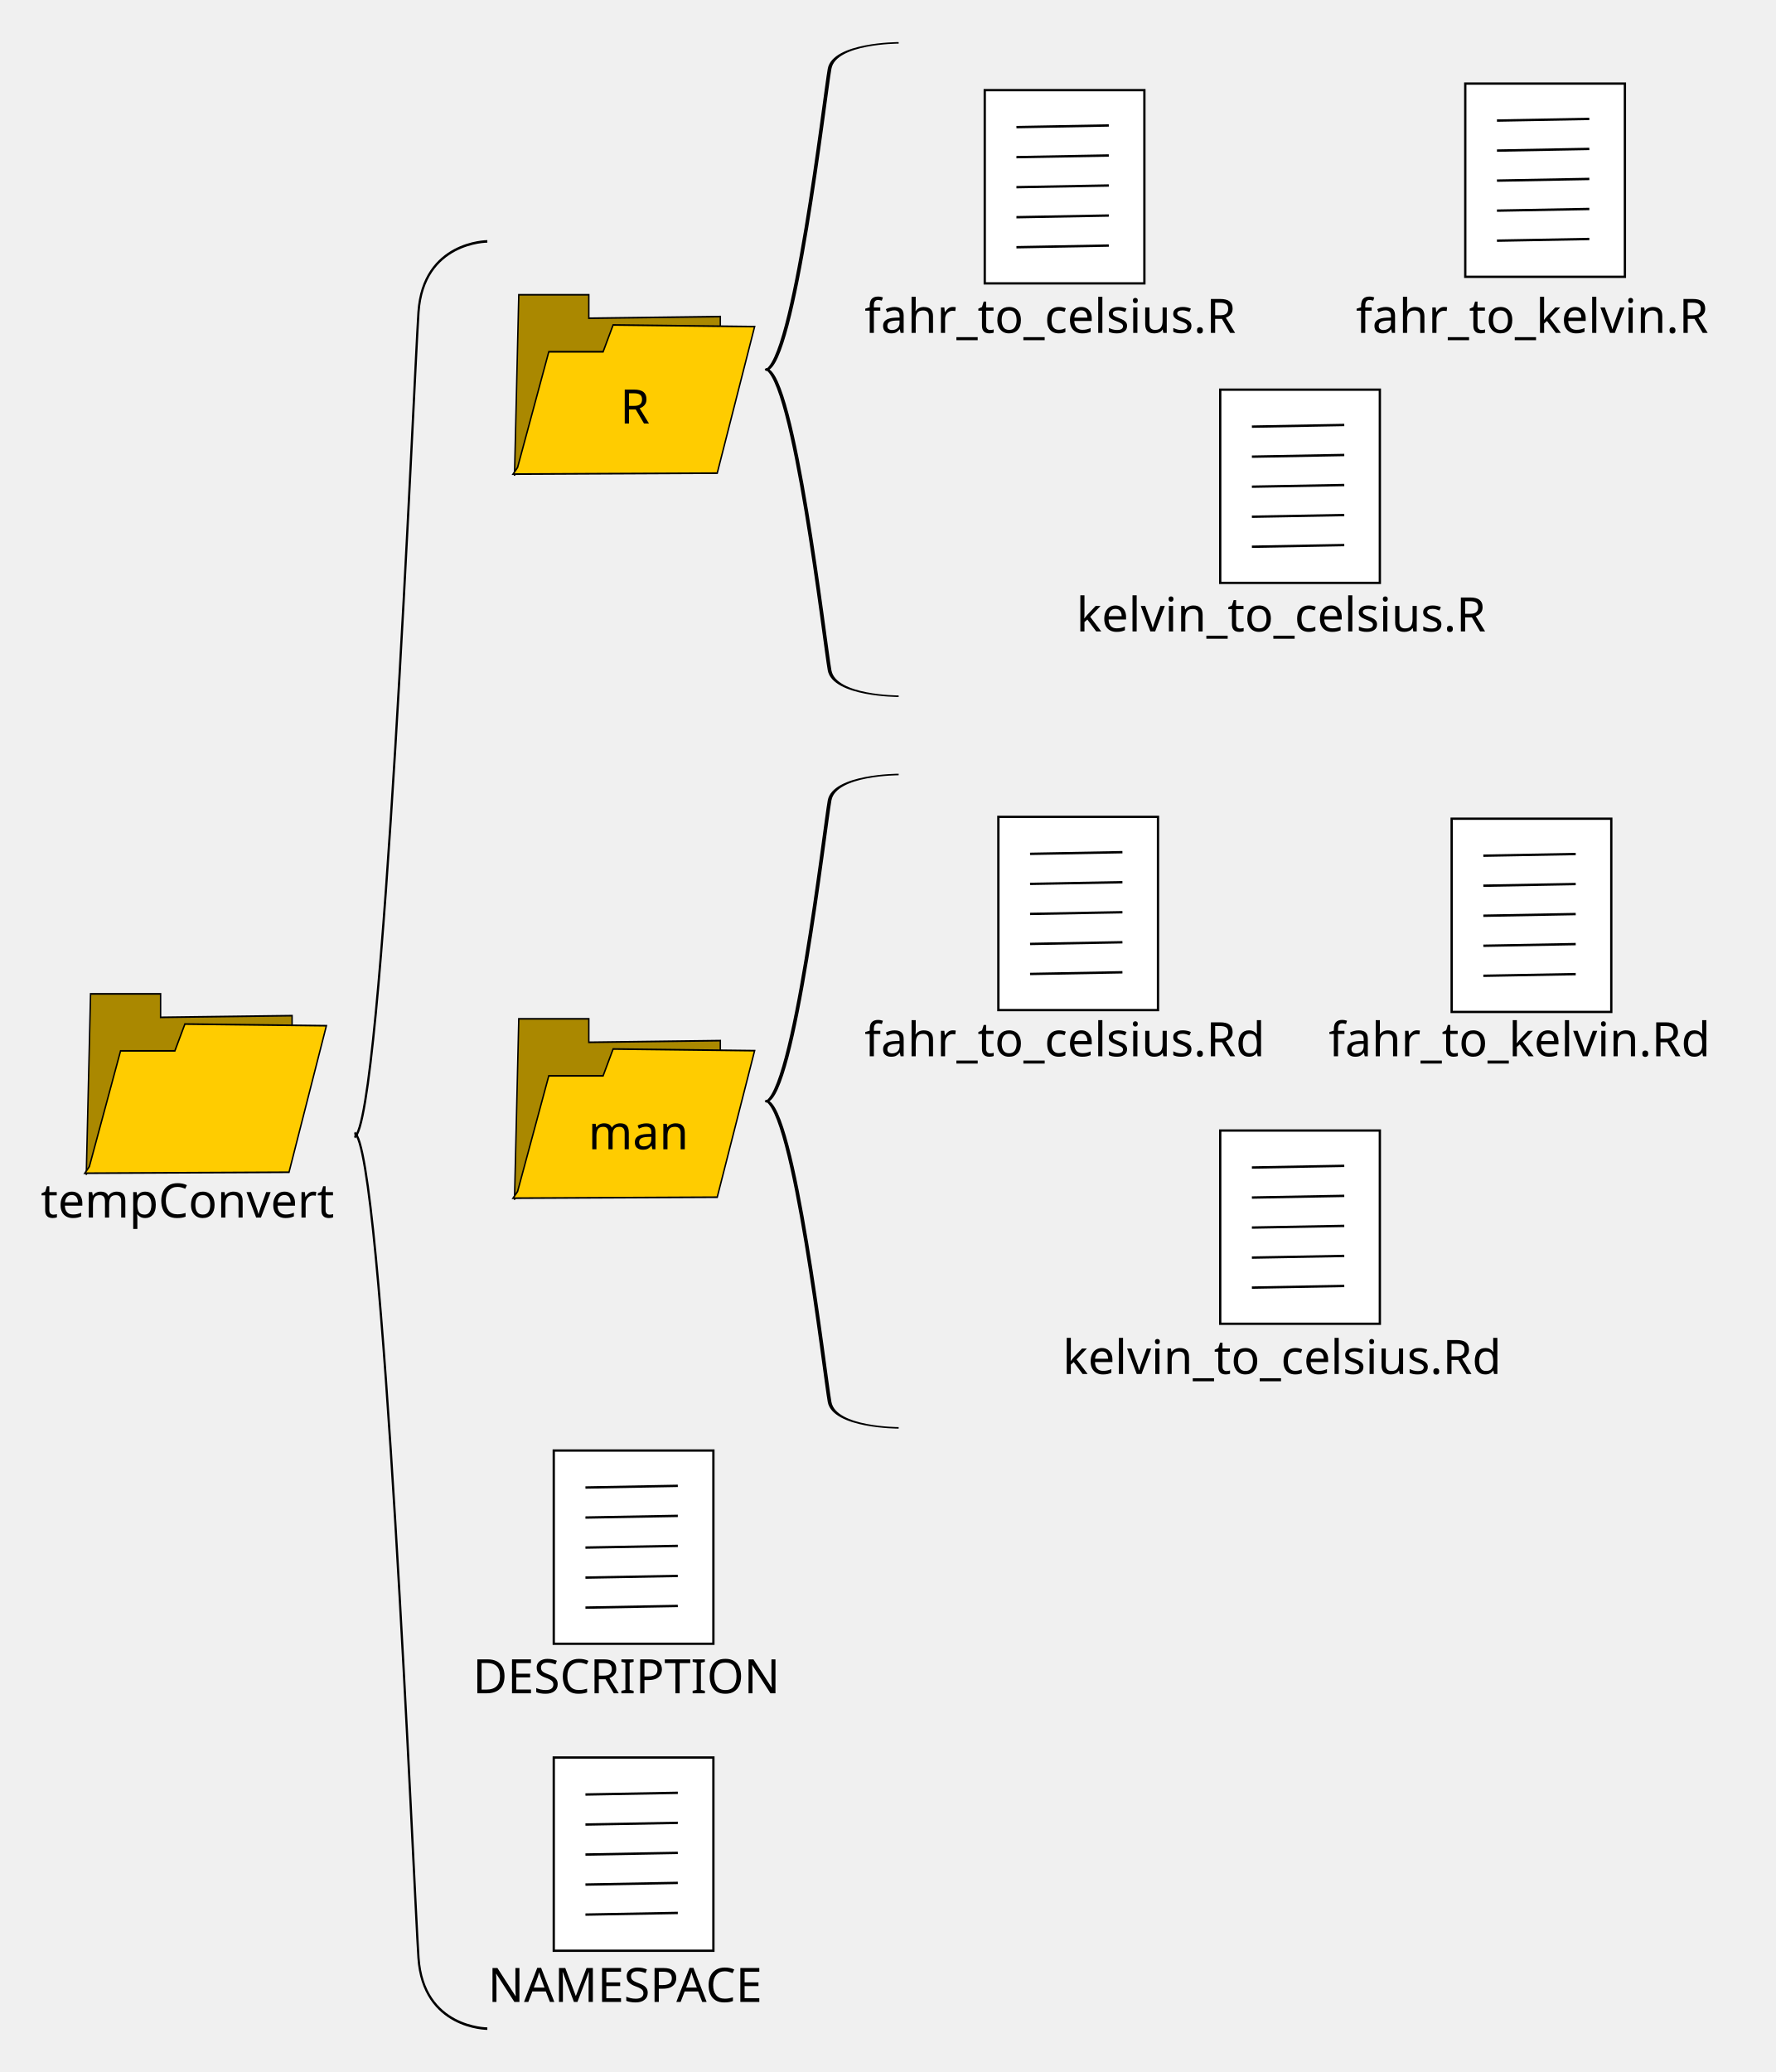
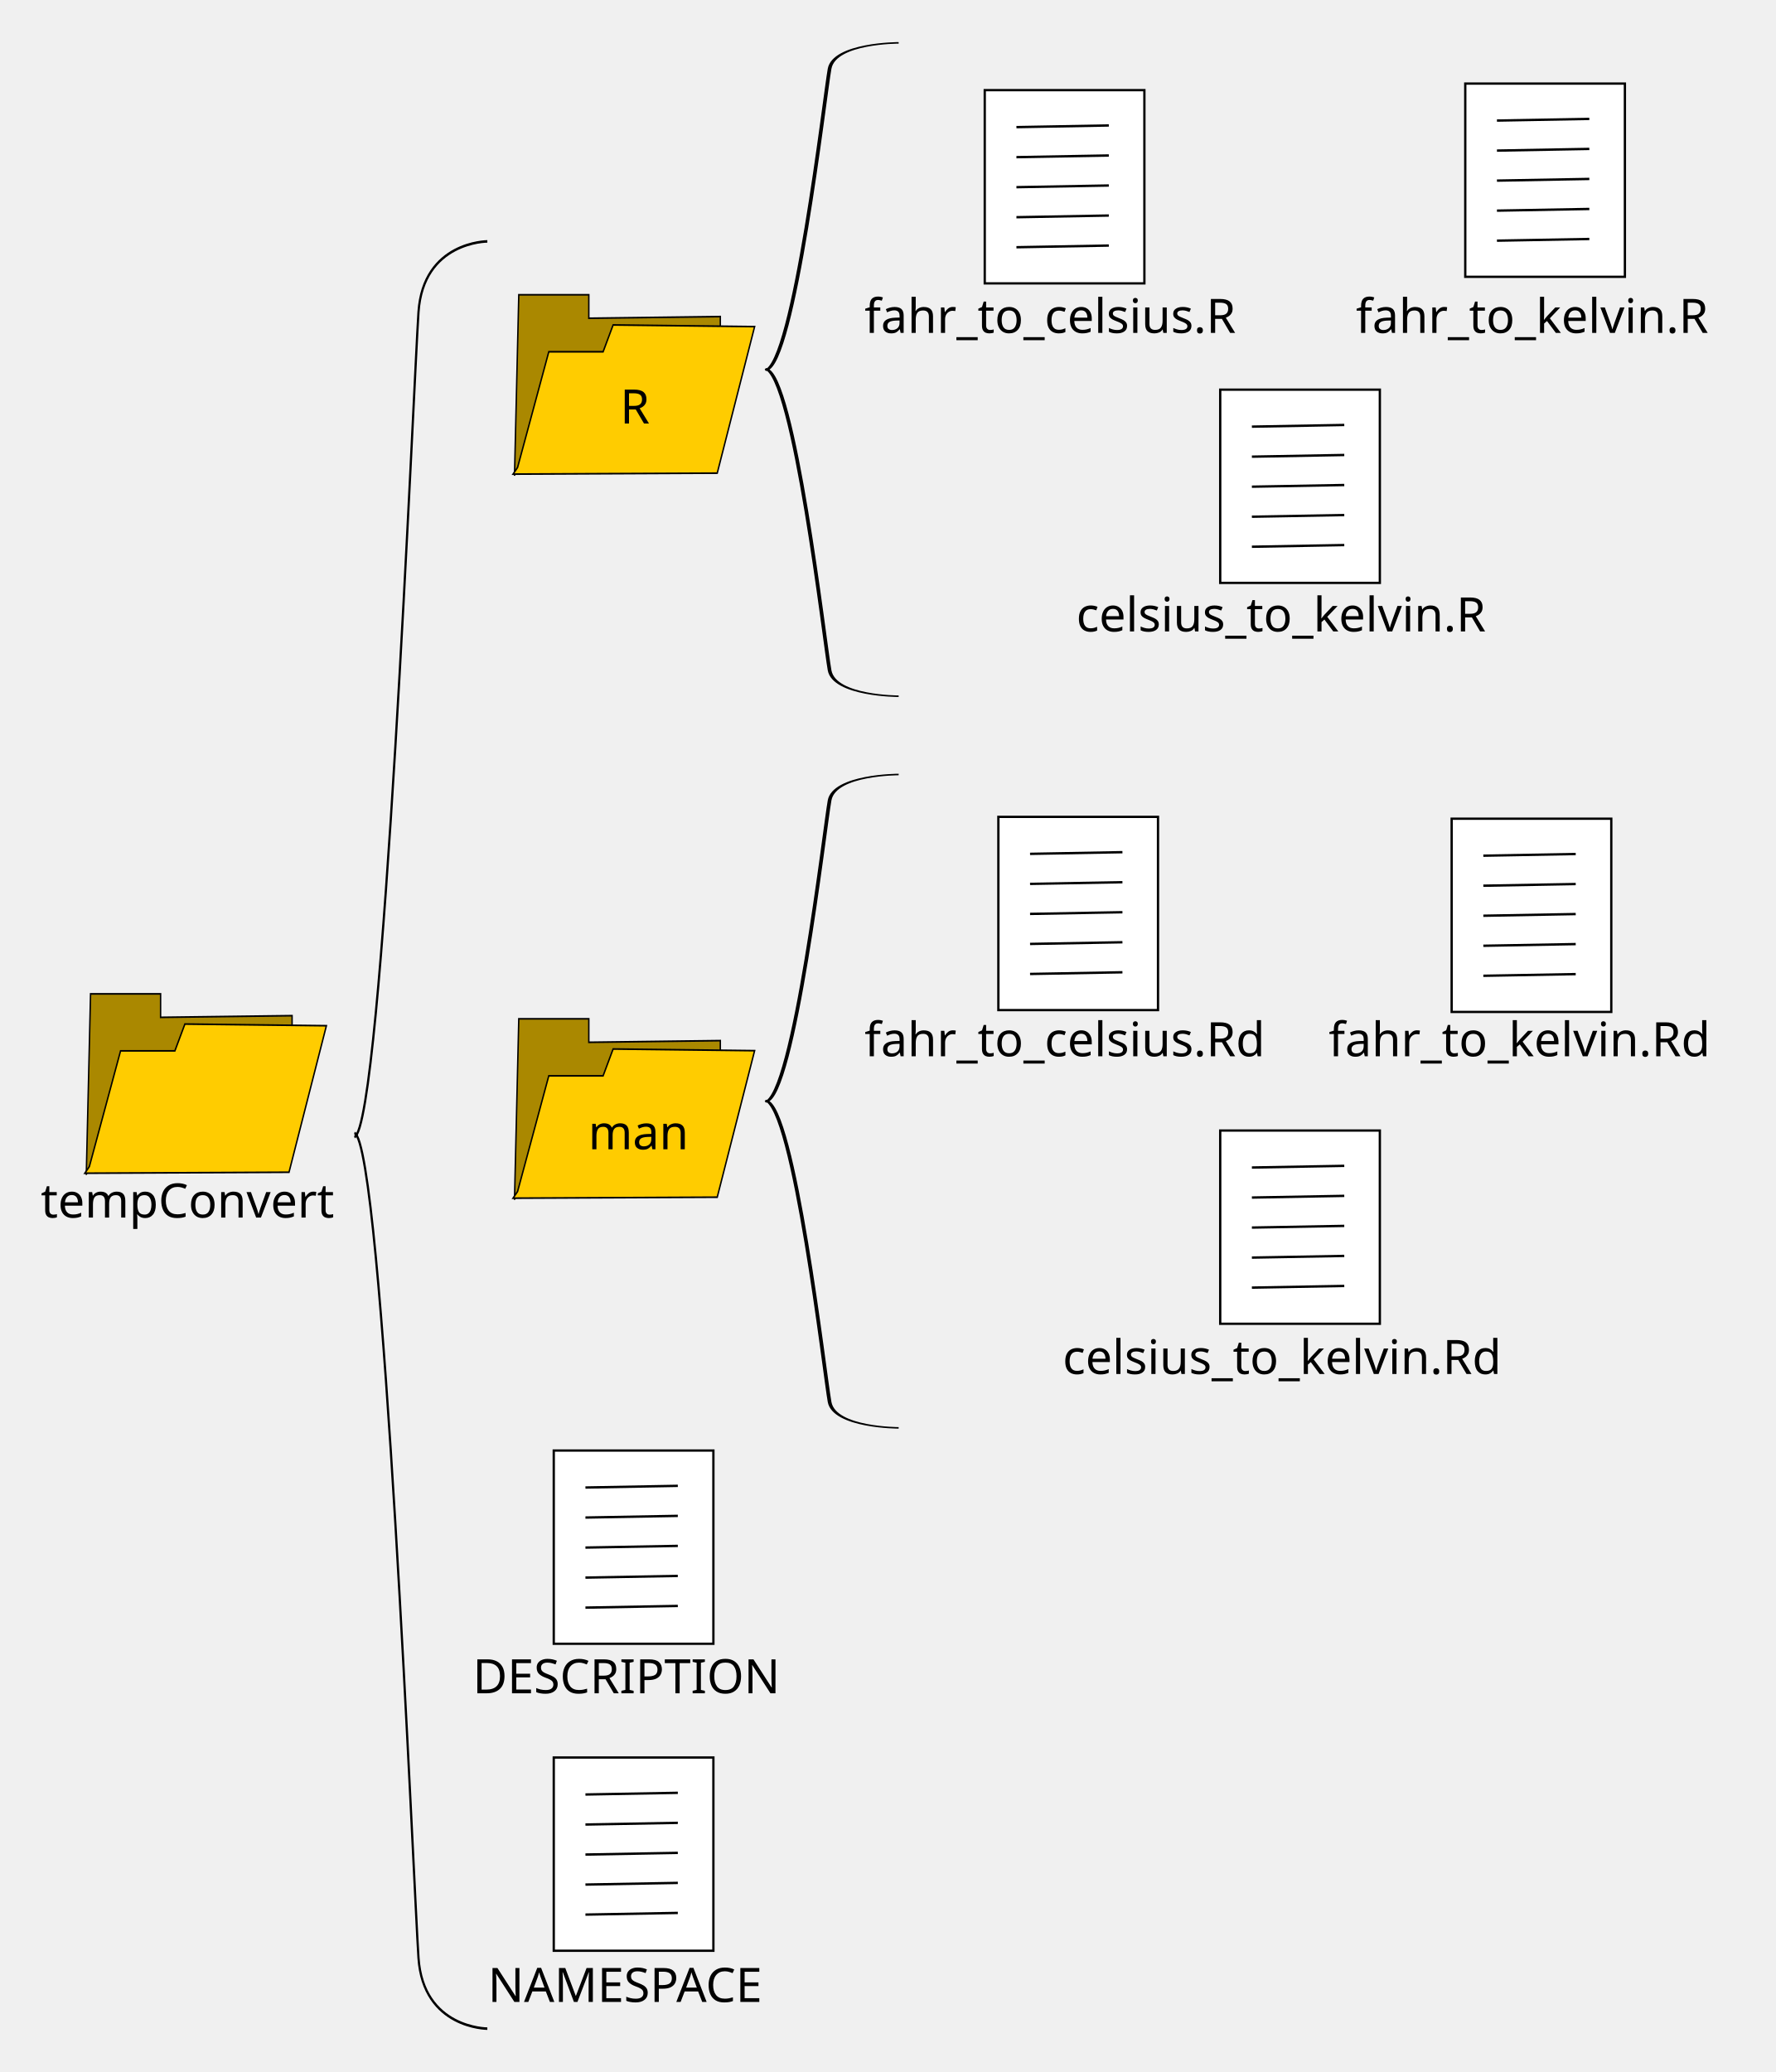
<svg xmlns="http://www.w3.org/2000/svg" width="210.926mm" height="246.167mm" viewBox="0 0 747.376 872.244" id="svg2" version="1.1">
  <defs id="defs4" />
  <g id="layer1" transform="translate(1.179426,-0.7991348)">
    <g id="g4567" transform="translate(-12,259)">
      <g transform="matrix(0.6017419,0,0,0.7055941,-148.4274,104.8966)" id="g4178">
        <path style="fill:#aa8800;fill-opacity:1;fill-rule:evenodd;stroke:#000000;stroke-width:1px;stroke-linecap:butt;stroke-linejoin:miter;stroke-opacity:1" d="m 325,186.362 3,-108 49,0 0,14 92,-1 0,6" id="path4160" />
        <path style="fill:#ffcc00;fill-opacity:1;fill-rule:evenodd;stroke:#000000;stroke-width:1px;stroke-linecap:butt;stroke-linejoin:miter;stroke-opacity:1" d="m 327.169,181.362 21.831,-69 38,0 7,-16 99,1 -26.155,87.417 L 324,185.362 Z" id="path4158" />
      </g>
-       <text id="text4186" y="254.362" x="28" style="font-style:normal;font-weight:normal;font-size:40px;line-height:125%;font-family:sans-serif;letter-spacing:0px;word-spacing:0px;fill:#000000;fill-opacity:1;stroke:none;stroke-width:1px;stroke-linecap:butt;stroke-linejoin:miter;stroke-opacity:1" xml:space="preserve">
+       <text id="text4186" y="254.362" x="28" style="font-style:normal;font-weight:normal;line-height:0%;font-family:sans-serif;letter-spacing:0px;word-spacing:0px;fill:#000000;fill-opacity:1;stroke:none;stroke-width:1px;stroke-linecap:butt;stroke-linejoin:miter;stroke-opacity:1" xml:space="preserve">
        <tspan style="font-style:normal;font-variant:normal;font-weight:normal;font-stretch:normal;font-size:20px;line-height:125%;font-family:sans-serif;-inkscape-font-specification:'sans-serif, Normal';text-align:start;writing-mode:lr-tb;text-anchor:start" y="254.362" x="28" id="tspan4188">tempConvert</tspan>
      </text>
    </g>
    <g id="g4581" transform="translate(-61.83645,84.85281)">
      <g transform="matrix(0.6017419,0,0,0.7055941,81.68956,-15.25343)" id="g4178-1-0">
        <path style="fill:#aa8800;fill-opacity:1;fill-rule:evenodd;stroke:#000000;stroke-width:1px;stroke-linecap:butt;stroke-linejoin:miter;stroke-opacity:1" d="m 325,186.362 3,-108 49,0 0,14 92,-1 0,6" id="path4160-1-8" />
        <path style="fill:#ffcc00;fill-opacity:1;fill-rule:evenodd;stroke:#000000;stroke-width:1px;stroke-linecap:butt;stroke-linejoin:miter;stroke-opacity:1" d="m 327.169,181.362 21.831,-69 38,0 7,-16 99,1 -26.155,87.417 L 324,185.362 Z" id="path4158-5-0" />
      </g>
-       <text id="text4259" y="94.233" x="321.734" style="font-style:normal;font-weight:normal;font-size:40px;line-height:125%;font-family:sans-serif;letter-spacing:0px;word-spacing:0px;fill:#000000;fill-opacity:1;stroke:none;stroke-width:1px;stroke-linecap:butt;stroke-linejoin:miter;stroke-opacity:1" xml:space="preserve">
+       <text id="text4259" y="94.233" x="321.734" style="font-style:normal;font-weight:normal;line-height:0%;font-family:sans-serif;letter-spacing:0px;word-spacing:0px;fill:#000000;fill-opacity:1;stroke:none;stroke-width:1px;stroke-linecap:butt;stroke-linejoin:miter;stroke-opacity:1" xml:space="preserve">
        <tspan style="font-style:normal;font-variant:normal;font-weight:normal;font-stretch:normal;font-size:20px;line-height:125%;font-family:sans-serif;-inkscape-font-specification:'sans-serif, Normal';text-align:start;writing-mode:lr-tb;text-anchor:start" y="94.233" x="321.734" id="tspan4261">R</tspan>
      </text>
    </g>
    <g id="g4574" transform="translate(91.60571,115.2965)">
      <g transform="matrix(0.6017419,0,0,0.7055941,-71.75261,259.104)" id="g4178-5">
        <path style="fill:#aa8800;fill-opacity:1;fill-rule:evenodd;stroke:#000000;stroke-width:1px;stroke-linecap:butt;stroke-linejoin:miter;stroke-opacity:1" d="m 325,186.362 3,-108 49,0 0,14 92,-1 0,6" id="path4160-2" />
        <path style="fill:#ffcc00;fill-opacity:1;fill-rule:evenodd;stroke:#000000;stroke-width:1px;stroke-linecap:butt;stroke-linejoin:miter;stroke-opacity:1" d="m 327.169,181.362 21.831,-69 38,0 7,-16 99,1 -26.155,87.417 L 324,185.362 Z" id="path4158-1" />
      </g>
-       <text id="text4263" y="369.297" x="154.856" style="font-style:normal;font-weight:normal;font-size:40px;line-height:125%;font-family:sans-serif;letter-spacing:0px;word-spacing:0px;fill:#000000;fill-opacity:1;stroke:none;stroke-width:1px;stroke-linecap:butt;stroke-linejoin:miter;stroke-opacity:1" xml:space="preserve">
+       <text id="text4263" y="369.297" x="154.856" style="font-style:normal;font-weight:normal;line-height:0%;font-family:sans-serif;letter-spacing:0px;word-spacing:0px;fill:#000000;fill-opacity:1;stroke:none;stroke-width:1px;stroke-linecap:butt;stroke-linejoin:miter;stroke-opacity:1" xml:space="preserve">
        <tspan style="font-style:normal;font-variant:normal;font-weight:normal;font-stretch:normal;font-size:20px;line-height:125%;font-family:sans-serif;-inkscape-font-specification:'sans-serif, Normal';text-align:start;writing-mode:lr-tb;text-anchor:start" y="369.297" x="154.856" id="tspan4265">man</tspan>
      </text>
    </g>
    <g id="g4588" transform="translate(-16.931,-260.1787)">
      <g transform="translate(94.46688,37.83023)" id="g4304-4">
        <rect style="fill:#ffffff;fill-opacity:1;stroke:#000000;stroke-width:0.971;stroke-opacity:1" id="rect4267-0" width="67.204" height="81.346" x="335.861" y="261.095" />
        <path style="fill:none;fill-rule:evenodd;stroke:#000000;stroke-width:1px;stroke-linecap:butt;stroke-linejoin:miter;stroke-opacity:1" d="m 349.2,276.666 38.891,-0.707" id="path4269-1" />
        <path style="fill:none;fill-rule:evenodd;stroke:#000000;stroke-width:1px;stroke-linecap:butt;stroke-linejoin:miter;stroke-opacity:1" d="m 349.2,314.585 38.891,-0.707" id="path4269-2-04" />
        <path style="fill:none;fill-rule:evenodd;stroke:#000000;stroke-width:1px;stroke-linecap:butt;stroke-linejoin:miter;stroke-opacity:1" d="m 349.2,301.945 38.891,-0.707" id="path4269-6-4" />
        <path style="fill:none;fill-rule:evenodd;stroke:#000000;stroke-width:1px;stroke-linecap:butt;stroke-linejoin:miter;stroke-opacity:1" d="m 349.2,289.306 38.891,-0.707" id="path4269-8-1" />
        <path style="fill:none;fill-rule:evenodd;stroke:#000000;stroke-width:1px;stroke-linecap:butt;stroke-linejoin:miter;stroke-opacity:1" d="m 349.2,327.224 38.891,-0.707" id="path4269-60-62" />
      </g>
-       <text id="text4363" y="401.117" x="379.716" style="font-style:normal;font-weight:normal;font-size:40px;line-height:125%;font-family:sans-serif;letter-spacing:0px;word-spacing:0px;fill:#000000;fill-opacity:1;stroke:none;stroke-width:1px;stroke-linecap:butt;stroke-linejoin:miter;stroke-opacity:1" xml:space="preserve">
+       <text id="text4363" y="401.117" x="379.716" style="font-style:normal;font-weight:normal;line-height:0%;font-family:sans-serif;letter-spacing:0px;word-spacing:0px;fill:#000000;fill-opacity:1;stroke:none;stroke-width:1px;stroke-linecap:butt;stroke-linejoin:miter;stroke-opacity:1" xml:space="preserve">
        <tspan style="font-style:normal;font-variant:normal;font-weight:normal;font-stretch:normal;font-size:20px;line-height:125%;font-family:sans-serif;-inkscape-font-specification:'sans-serif, Normal';text-align:start;writing-mode:lr-tb;text-anchor:start" y="401.117" x="379.716" id="tspan4365">fahr_to_celsius.R</tspan>
      </text>
    </g>
    <g id="g4545" transform="translate(198.4887,-1.667139)">
      <g transform="translate(81.34316,-223.4457)" id="g4304">
        <rect style="fill:#ffffff;fill-opacity:1;stroke:#000000;stroke-width:0.971;stroke-opacity:1" id="rect4267" width="67.204" height="81.346" x="335.861" y="261.095" />
        <path style="fill:none;fill-rule:evenodd;stroke:#000000;stroke-width:1px;stroke-linecap:butt;stroke-linejoin:miter;stroke-opacity:1" d="m 349.2,276.666 38.891,-0.707" id="path4269" />
        <path style="fill:none;fill-rule:evenodd;stroke:#000000;stroke-width:1px;stroke-linecap:butt;stroke-linejoin:miter;stroke-opacity:1" d="m 349.2,314.585 38.891,-0.707" id="path4269-2" />
        <path style="fill:none;fill-rule:evenodd;stroke:#000000;stroke-width:1px;stroke-linecap:butt;stroke-linejoin:miter;stroke-opacity:1" d="m 349.2,301.945 38.891,-0.707" id="path4269-6" />
        <path style="fill:none;fill-rule:evenodd;stroke:#000000;stroke-width:1px;stroke-linecap:butt;stroke-linejoin:miter;stroke-opacity:1" d="m 349.2,289.306 38.891,-0.707" id="path4269-8" />
        <path style="fill:none;fill-rule:evenodd;stroke:#000000;stroke-width:1px;stroke-linecap:butt;stroke-linejoin:miter;stroke-opacity:1" d="m 349.2,327.224 38.891,-0.707" id="path4269-60" />
      </g>
-       <text id="text4363-7" y="142.605" x="371.163" style="font-style:normal;font-weight:normal;font-size:40px;line-height:125%;font-family:sans-serif;letter-spacing:0px;word-spacing:0px;fill:#000000;fill-opacity:1;stroke:none;stroke-width:1px;stroke-linecap:butt;stroke-linejoin:miter;stroke-opacity:1" xml:space="preserve">
+       <text id="text4363-7" y="142.605" x="371.163" style="font-style:normal;font-weight:normal;line-height:0%;font-family:sans-serif;letter-spacing:0px;word-spacing:0px;fill:#000000;fill-opacity:1;stroke:none;stroke-width:1px;stroke-linecap:butt;stroke-linejoin:miter;stroke-opacity:1" xml:space="preserve">
        <tspan style="font-style:normal;font-variant:normal;font-weight:normal;font-stretch:normal;font-size:20px;line-height:125%;font-family:sans-serif;-inkscape-font-specification:'sans-serif, Normal';text-align:start;writing-mode:lr-tb;text-anchor:start" y="142.605" x="371.163" id="tspan4365-4">fahr_to_kelvin.R</tspan>
      </text>
    </g>
    <g id="g4556" transform="translate(77.94714,-1.1579)">
      <g transform="translate(98.71746,-95.10584)" id="g4304-3">
        <rect style="fill:#ffffff;fill-opacity:1;stroke:#000000;stroke-width:0.971;stroke-opacity:1" id="rect4267-1" width="67.204" height="81.346" x="335.861" y="261.095" />
        <path style="fill:none;fill-rule:evenodd;stroke:#000000;stroke-width:1px;stroke-linecap:butt;stroke-linejoin:miter;stroke-opacity:1" d="m 349.2,276.666 38.891,-0.707" id="path4269-5" />
        <path style="fill:none;fill-rule:evenodd;stroke:#000000;stroke-width:1px;stroke-linecap:butt;stroke-linejoin:miter;stroke-opacity:1" d="m 349.2,314.585 38.891,-0.707" id="path4269-2-0" />
        <path style="fill:none;fill-rule:evenodd;stroke:#000000;stroke-width:1px;stroke-linecap:butt;stroke-linejoin:miter;stroke-opacity:1" d="m 349.2,301.945 38.891,-0.707" id="path4269-6-1" />
        <path style="fill:none;fill-rule:evenodd;stroke:#000000;stroke-width:1px;stroke-linecap:butt;stroke-linejoin:miter;stroke-opacity:1" d="m 349.2,289.306 38.891,-0.707" id="path4269-8-3" />
        <path style="fill:none;fill-rule:evenodd;stroke:#000000;stroke-width:1px;stroke-linecap:butt;stroke-linejoin:miter;stroke-opacity:1" d="m 349.2,327.224 38.891,-0.707" id="path4269-60-6" />
      </g>
-       <text id="text4363-0" y="267.763" x="373.991" style="font-style:normal;font-weight:normal;font-size:40px;line-height:125%;font-family:sans-serif;letter-spacing:0px;word-spacing:0px;fill:#000000;fill-opacity:1;stroke:none;stroke-width:1px;stroke-linecap:butt;stroke-linejoin:miter;stroke-opacity:1" xml:space="preserve">
-         <tspan style="font-style:normal;font-variant:normal;font-weight:normal;font-stretch:normal;font-size:20px;line-height:125%;font-family:sans-serif;-inkscape-font-specification:'sans-serif, Normal';text-align:start;writing-mode:lr-tb;text-anchor:start" y="267.763" x="373.991" id="tspan4365-6">kelvin_to_celsius.R</tspan>
+       <text id="text4363-0" y="267.763" x="373.991" style="font-style:normal;font-weight:normal;line-height:0%;font-family:sans-serif;letter-spacing:0px;word-spacing:0px;fill:#000000;fill-opacity:1;stroke:none;stroke-width:1px;stroke-linecap:butt;stroke-linejoin:miter;stroke-opacity:1" xml:space="preserve">
+         <tspan style="font-style:normal;font-variant:normal;font-weight:normal;font-stretch:normal;font-size:20px;line-height:125%;font-family:sans-serif;-inkscape-font-specification:'sans-serif, Normal';text-align:start;writing-mode:lr-tb;text-anchor:start" y="267.763" x="373.991" id="tspan4365-6">celsius_to_kelvin.R</tspan>
      </text>
    </g>
    <g id="g4667" transform="translate(32.57211,-314.1823)">
      <g transform="translate(50.69619,397.7605)" id="g4304-4-9">
        <rect style="fill:#ffffff;fill-opacity:1;stroke:#000000;stroke-width:0.971;stroke-opacity:1" id="rect4267-0-9" width="67.204" height="81.346" x="335.861" y="261.095" />
        <path style="fill:none;fill-rule:evenodd;stroke:#000000;stroke-width:1px;stroke-linecap:butt;stroke-linejoin:miter;stroke-opacity:1" d="m 349.2,276.666 38.891,-0.707" id="path4269-1-5" />
        <path style="fill:none;fill-rule:evenodd;stroke:#000000;stroke-width:1px;stroke-linecap:butt;stroke-linejoin:miter;stroke-opacity:1" d="m 349.2,314.585 38.891,-0.707" id="path4269-2-04-8" />
        <path style="fill:none;fill-rule:evenodd;stroke:#000000;stroke-width:1px;stroke-linecap:butt;stroke-linejoin:miter;stroke-opacity:1" d="m 349.2,301.945 38.891,-0.707" id="path4269-6-4-3" />
        <path style="fill:none;fill-rule:evenodd;stroke:#000000;stroke-width:1px;stroke-linecap:butt;stroke-linejoin:miter;stroke-opacity:1" d="m 349.2,289.306 38.891,-0.707" id="path4269-8-1-0" />
        <path style="fill:none;fill-rule:evenodd;stroke:#000000;stroke-width:1px;stroke-linecap:butt;stroke-linejoin:miter;stroke-opacity:1" d="m 349.2,327.224 38.891,-0.707" id="path4269-60-62-8" />
      </g>
-       <text id="text4363-3" y="759.633" x="330.213" style="font-style:normal;font-weight:normal;font-size:40px;line-height:125%;font-family:sans-serif;letter-spacing:0px;word-spacing:0px;fill:#000000;fill-opacity:1;stroke:none;stroke-width:1px;stroke-linecap:butt;stroke-linejoin:miter;stroke-opacity:1" xml:space="preserve">
+       <text id="text4363-3" y="759.633" x="330.213" style="font-style:normal;font-weight:normal;line-height:0%;font-family:sans-serif;letter-spacing:0px;word-spacing:0px;fill:#000000;fill-opacity:1;stroke:none;stroke-width:1px;stroke-linecap:butt;stroke-linejoin:miter;stroke-opacity:1" xml:space="preserve">
        <tspan style="font-style:normal;font-variant:normal;font-weight:normal;font-stretch:normal;font-size:20px;line-height:125%;font-family:sans-serif;-inkscape-font-specification:'sans-serif, Normal';text-align:start;writing-mode:lr-tb;text-anchor:start" y="759.633" x="330.213" id="tspan4365-2">fahr_to_celsius.Rd</tspan>
      </text>
    </g>
    <g id="g4645" transform="translate(204,34.13183)">
      <g transform="translate(70.09938,50.2175)" id="g4304-0">
        <rect style="fill:#ffffff;fill-opacity:1;stroke:#000000;stroke-width:0.971;stroke-opacity:1" id="rect4267-14" width="67.204" height="81.346" x="335.861" y="261.095" />
        <path style="fill:none;fill-rule:evenodd;stroke:#000000;stroke-width:1px;stroke-linecap:butt;stroke-linejoin:miter;stroke-opacity:1" d="m 349.2,276.666 38.891,-0.707" id="path4269-86" />
        <path style="fill:none;fill-rule:evenodd;stroke:#000000;stroke-width:1px;stroke-linecap:butt;stroke-linejoin:miter;stroke-opacity:1" d="m 349.2,314.585 38.891,-0.707" id="path4269-2-3" />
        <path style="fill:none;fill-rule:evenodd;stroke:#000000;stroke-width:1px;stroke-linecap:butt;stroke-linejoin:miter;stroke-opacity:1" d="m 349.2,301.945 38.891,-0.707" id="path4269-6-7" />
        <path style="fill:none;fill-rule:evenodd;stroke:#000000;stroke-width:1px;stroke-linecap:butt;stroke-linejoin:miter;stroke-opacity:1" d="m 349.2,289.306 38.891,-0.707" id="path4269-8-7" />
        <path style="fill:none;fill-rule:evenodd;stroke:#000000;stroke-width:1px;stroke-linecap:butt;stroke-linejoin:miter;stroke-opacity:1" d="m 349.2,327.224 38.891,-0.707" id="path4269-60-9" />
      </g>
-       <text id="text4363-7-1" y="411.319" x="354.187" style="font-style:normal;font-weight:normal;font-size:40px;line-height:125%;font-family:sans-serif;letter-spacing:0px;word-spacing:0px;fill:#000000;fill-opacity:1;stroke:none;stroke-width:1px;stroke-linecap:butt;stroke-linejoin:miter;stroke-opacity:1" xml:space="preserve">
+       <text id="text4363-7-1" y="411.319" x="354.187" style="font-style:normal;font-weight:normal;line-height:0%;font-family:sans-serif;letter-spacing:0px;word-spacing:0px;fill:#000000;fill-opacity:1;stroke:none;stroke-width:1px;stroke-linecap:butt;stroke-linejoin:miter;stroke-opacity:1" xml:space="preserve">
        <tspan style="font-style:normal;font-variant:normal;font-weight:normal;font-stretch:normal;font-size:20px;line-height:125%;font-family:sans-serif;-inkscape-font-specification:'sans-serif, Normal';text-align:start;writing-mode:lr-tb;text-anchor:start" y="411.319" x="354.187" id="tspan4365-4-0">fahr_to_kelvin.Rd</tspan>
      </text>
    </g>
    <g id="g4656" transform="translate(121.0107,-49.2031)">
      <g transform="translate(55.65389,264.8244)" id="g4304-3-6">
        <rect style="fill:#ffffff;fill-opacity:1;stroke:#000000;stroke-width:0.971;stroke-opacity:1" id="rect4267-1-5" width="67.204" height="81.346" x="335.861" y="261.095" />
        <path style="fill:none;fill-rule:evenodd;stroke:#000000;stroke-width:1px;stroke-linecap:butt;stroke-linejoin:miter;stroke-opacity:1" d="m 349.2,276.666 38.891,-0.707" id="path4269-5-9" />
        <path style="fill:none;fill-rule:evenodd;stroke:#000000;stroke-width:1px;stroke-linecap:butt;stroke-linejoin:miter;stroke-opacity:1" d="m 349.2,314.585 38.891,-0.707" id="path4269-2-0-7" />
        <path style="fill:none;fill-rule:evenodd;stroke:#000000;stroke-width:1px;stroke-linecap:butt;stroke-linejoin:miter;stroke-opacity:1" d="m 349.2,301.945 38.891,-0.707" id="path4269-6-1-0" />
        <path style="fill:none;fill-rule:evenodd;stroke:#000000;stroke-width:1px;stroke-linecap:butt;stroke-linejoin:miter;stroke-opacity:1" d="m 349.2,289.306 38.891,-0.707" id="path4269-8-3-5" />
        <path style="fill:none;fill-rule:evenodd;stroke:#000000;stroke-width:1px;stroke-linecap:butt;stroke-linejoin:miter;stroke-opacity:1" d="m 349.2,327.224 38.891,-0.707" id="path4269-60-6-6" />
      </g>
-       <text id="text4363-0-8" y="628.401" x="325.195" style="font-style:normal;font-weight:normal;font-size:40px;line-height:125%;font-family:sans-serif;letter-spacing:0px;word-spacing:0px;fill:#000000;fill-opacity:1;stroke:none;stroke-width:1px;stroke-linecap:butt;stroke-linejoin:miter;stroke-opacity:1" xml:space="preserve">
-         <tspan style="font-style:normal;font-variant:normal;font-weight:normal;font-stretch:normal;font-size:20px;line-height:125%;font-family:sans-serif;-inkscape-font-specification:'sans-serif, Normal';text-align:start;writing-mode:lr-tb;text-anchor:start" y="628.401" x="325.195" id="tspan4365-6-9">kelvin_to_celsius.Rd</tspan>
+       <text id="text4363-0-8" y="628.401" x="325.195" style="font-style:normal;font-weight:normal;line-height:0%;font-family:sans-serif;letter-spacing:0px;word-spacing:0px;fill:#000000;fill-opacity:1;stroke:none;stroke-width:1px;stroke-linecap:butt;stroke-linejoin:miter;stroke-opacity:1" xml:space="preserve">
+         <tspan style="font-style:normal;font-variant:normal;font-weight:normal;font-stretch:normal;font-size:20px;line-height:125%;font-family:sans-serif;-inkscape-font-specification:'sans-serif, Normal';text-align:start;writing-mode:lr-tb;text-anchor:start" y="628.401" x="325.195" id="tspan4365-6-9">celsius_to_kelvin.Rd</tspan>
      </text>
    </g>
    <g id="g4678" transform="translate(166.7264,181.6848)">
      <g transform="translate(-270.6358,168.645)" id="g4304-6">
        <rect style="fill:#ffffff;fill-opacity:1;stroke:#000000;stroke-width:0.971;stroke-opacity:1" id="rect4267-04" width="67.204" height="81.346" x="335.861" y="261.095" />
        <path style="fill:none;fill-rule:evenodd;stroke:#000000;stroke-width:1px;stroke-linecap:butt;stroke-linejoin:miter;stroke-opacity:1" d="m 349.2,276.666 38.891,-0.707" id="path4269-85" />
        <path style="fill:none;fill-rule:evenodd;stroke:#000000;stroke-width:1px;stroke-linecap:butt;stroke-linejoin:miter;stroke-opacity:1" d="m 349.2,314.585 38.891,-0.707" id="path4269-2-1" />
        <path style="fill:none;fill-rule:evenodd;stroke:#000000;stroke-width:1px;stroke-linecap:butt;stroke-linejoin:miter;stroke-opacity:1" d="m 349.2,301.945 38.891,-0.707" id="path4269-6-40" />
        <path style="fill:none;fill-rule:evenodd;stroke:#000000;stroke-width:1px;stroke-linecap:butt;stroke-linejoin:miter;stroke-opacity:1" d="m 349.2,289.306 38.891,-0.707" id="path4269-8-15" />
        <path style="fill:none;fill-rule:evenodd;stroke:#000000;stroke-width:1px;stroke-linecap:butt;stroke-linejoin:miter;stroke-opacity:1" d="m 349.2,327.224 38.891,-0.707" id="path4269-60-0" />
      </g>
-       <text id="text4537" y="531.932" x="31.113" style="font-style:normal;font-weight:normal;font-size:40px;line-height:125%;font-family:sans-serif;letter-spacing:0px;word-spacing:0px;fill:#000000;fill-opacity:1;stroke:none;stroke-width:1px;stroke-linecap:butt;stroke-linejoin:miter;stroke-opacity:1" xml:space="preserve">
+       <text id="text4537" y="531.932" x="31.113" style="font-style:normal;font-weight:normal;line-height:0%;font-family:sans-serif;letter-spacing:0px;word-spacing:0px;fill:#000000;fill-opacity:1;stroke:none;stroke-width:1px;stroke-linecap:butt;stroke-linejoin:miter;stroke-opacity:1" xml:space="preserve">
        <tspan style="font-style:normal;font-variant:normal;font-weight:normal;font-stretch:normal;font-size:20px;line-height:125%;font-family:sans-serif;-inkscape-font-specification:'sans-serif, Normal';text-align:start;writing-mode:lr-tb;text-anchor:start" y="531.932" x="31.113" id="tspan4539">DESCRIPTION</tspan>
      </text>
    </g>
    <g id="g4689" transform="translate(167.4563,141.2081)">
      <g transform="translate(-271.3656,338.3506)" id="g4304-03">
        <rect style="fill:#ffffff;fill-opacity:1;stroke:#000000;stroke-width:0.971;stroke-opacity:1" id="rect4267-9" width="67.204" height="81.346" x="335.861" y="261.095" />
        <path style="fill:none;fill-rule:evenodd;stroke:#000000;stroke-width:1px;stroke-linecap:butt;stroke-linejoin:miter;stroke-opacity:1" d="m 349.2,276.666 38.891,-0.707" id="path4269-89" />
        <path style="fill:none;fill-rule:evenodd;stroke:#000000;stroke-width:1px;stroke-linecap:butt;stroke-linejoin:miter;stroke-opacity:1" d="m 349.2,314.585 38.891,-0.707" id="path4269-2-35" />
        <path style="fill:none;fill-rule:evenodd;stroke:#000000;stroke-width:1px;stroke-linecap:butt;stroke-linejoin:miter;stroke-opacity:1" d="m 349.2,301.945 38.891,-0.707" id="path4269-6-0" />
        <path style="fill:none;fill-rule:evenodd;stroke:#000000;stroke-width:1px;stroke-linecap:butt;stroke-linejoin:miter;stroke-opacity:1" d="m 349.2,289.306 38.891,-0.707" id="path4269-8-5" />
        <path style="fill:none;fill-rule:evenodd;stroke:#000000;stroke-width:1px;stroke-linecap:butt;stroke-linejoin:miter;stroke-opacity:1" d="m 349.2,327.224 38.891,-0.707" id="path4269-60-05" />
      </g>
-       <text id="text4541" y="702.344" x="36.77" style="font-style:normal;font-weight:normal;font-size:40px;line-height:125%;font-family:sans-serif;letter-spacing:0px;word-spacing:0px;fill:#000000;fill-opacity:1;stroke:none;stroke-width:1px;stroke-linecap:butt;stroke-linejoin:miter;stroke-opacity:1" xml:space="preserve">
+       <text id="text4541" y="702.344" x="36.77" style="font-style:normal;font-weight:normal;line-height:0%;font-family:sans-serif;letter-spacing:0px;word-spacing:0px;fill:#000000;fill-opacity:1;stroke:none;stroke-width:1px;stroke-linecap:butt;stroke-linejoin:miter;stroke-opacity:1" xml:space="preserve">
        <tspan style="font-style:normal;font-variant:normal;font-weight:normal;font-stretch:normal;font-size:20px;line-height:125%;font-family:sans-serif;-inkscape-font-specification:'sans-serif, Normal';text-align:start;writing-mode:lr-tb;text-anchor:start" y="702.344" x="36.77" id="tspan4543">NAMESPACE</tspan>
      </text>
    </g>
    <g id="g4723" transform="matrix(0.9994989,0,0,1.146057,0.08815368,-5.724454)" style="stroke:#000000;stroke-width:0.934;stroke-miterlimit:4;stroke-dasharray:none;stroke-opacity:1">
      <path id="path4706" d="m 204,94.362 c 0,0 -27,0 -29,26 -2,26 -15,299 -27,303" style="fill:none;fill-rule:evenodd;stroke:#000000;stroke-width:0.934;stroke-linecap:butt;stroke-linejoin:miter;stroke-miterlimit:4;stroke-dasharray:none;stroke-opacity:1" />
      <path id="path4706-0" d="m 204,750.849 c 0,0 -27,0 -29,-26 -2,-26 -15,-299 -27,-303" style="fill:none;fill-rule:evenodd;stroke:#000000;stroke-width:0.934;stroke-linecap:butt;stroke-linejoin:miter;stroke-miterlimit:4;stroke-dasharray:none;stroke-opacity:1" />
    </g>
    <g id="g4723-0" transform="matrix(1.002514,0,0,0.4189672,172.6367,-20.69577)" style="stroke:#000000;stroke-width:1.543;stroke-miterlimit:4;stroke-dasharray:none;stroke-opacity:1">
      <path id="path4706-1" d="m 204,94.362 c 0,0 -27,0 -29,26 -2,26 -15,299 -27,303" style="fill:none;fill-rule:evenodd;stroke:#000000;stroke-width:1.543;stroke-linecap:butt;stroke-linejoin:miter;stroke-miterlimit:4;stroke-dasharray:none;stroke-opacity:1" />
      <path id="path4706-0-6" d="m 204,750.849 c 0,0 -27,0 -29,-26 -2,-26 -15,-299 -27,-303" style="fill:none;fill-rule:evenodd;stroke:#000000;stroke-width:1.543;stroke-linecap:butt;stroke-linejoin:miter;stroke-miterlimit:4;stroke-dasharray:none;stroke-opacity:1" />
    </g>
    <g id="g4723-0-2" transform="matrix(1.002514,0,0,0.4189672,172.6367,287.3042)" style="stroke:#000000;stroke-width:1.543;stroke-miterlimit:4;stroke-dasharray:none;stroke-opacity:1">
      <path id="path4706-1-5" d="m 204,94.362 c 0,0 -27,0 -29,26 -2,26 -15,299 -27,303" style="fill:none;fill-rule:evenodd;stroke:#000000;stroke-width:1.543;stroke-linecap:butt;stroke-linejoin:miter;stroke-miterlimit:4;stroke-dasharray:none;stroke-opacity:1" />
      <path id="path4706-0-6-6" d="m 204,750.849 c 0,0 -27,0 -29,-26 -2,-26 -15,-299 -27,-303" style="fill:none;fill-rule:evenodd;stroke:#000000;stroke-width:1.543;stroke-linecap:butt;stroke-linejoin:miter;stroke-miterlimit:4;stroke-dasharray:none;stroke-opacity:1" />
    </g>
  </g>
</svg>
